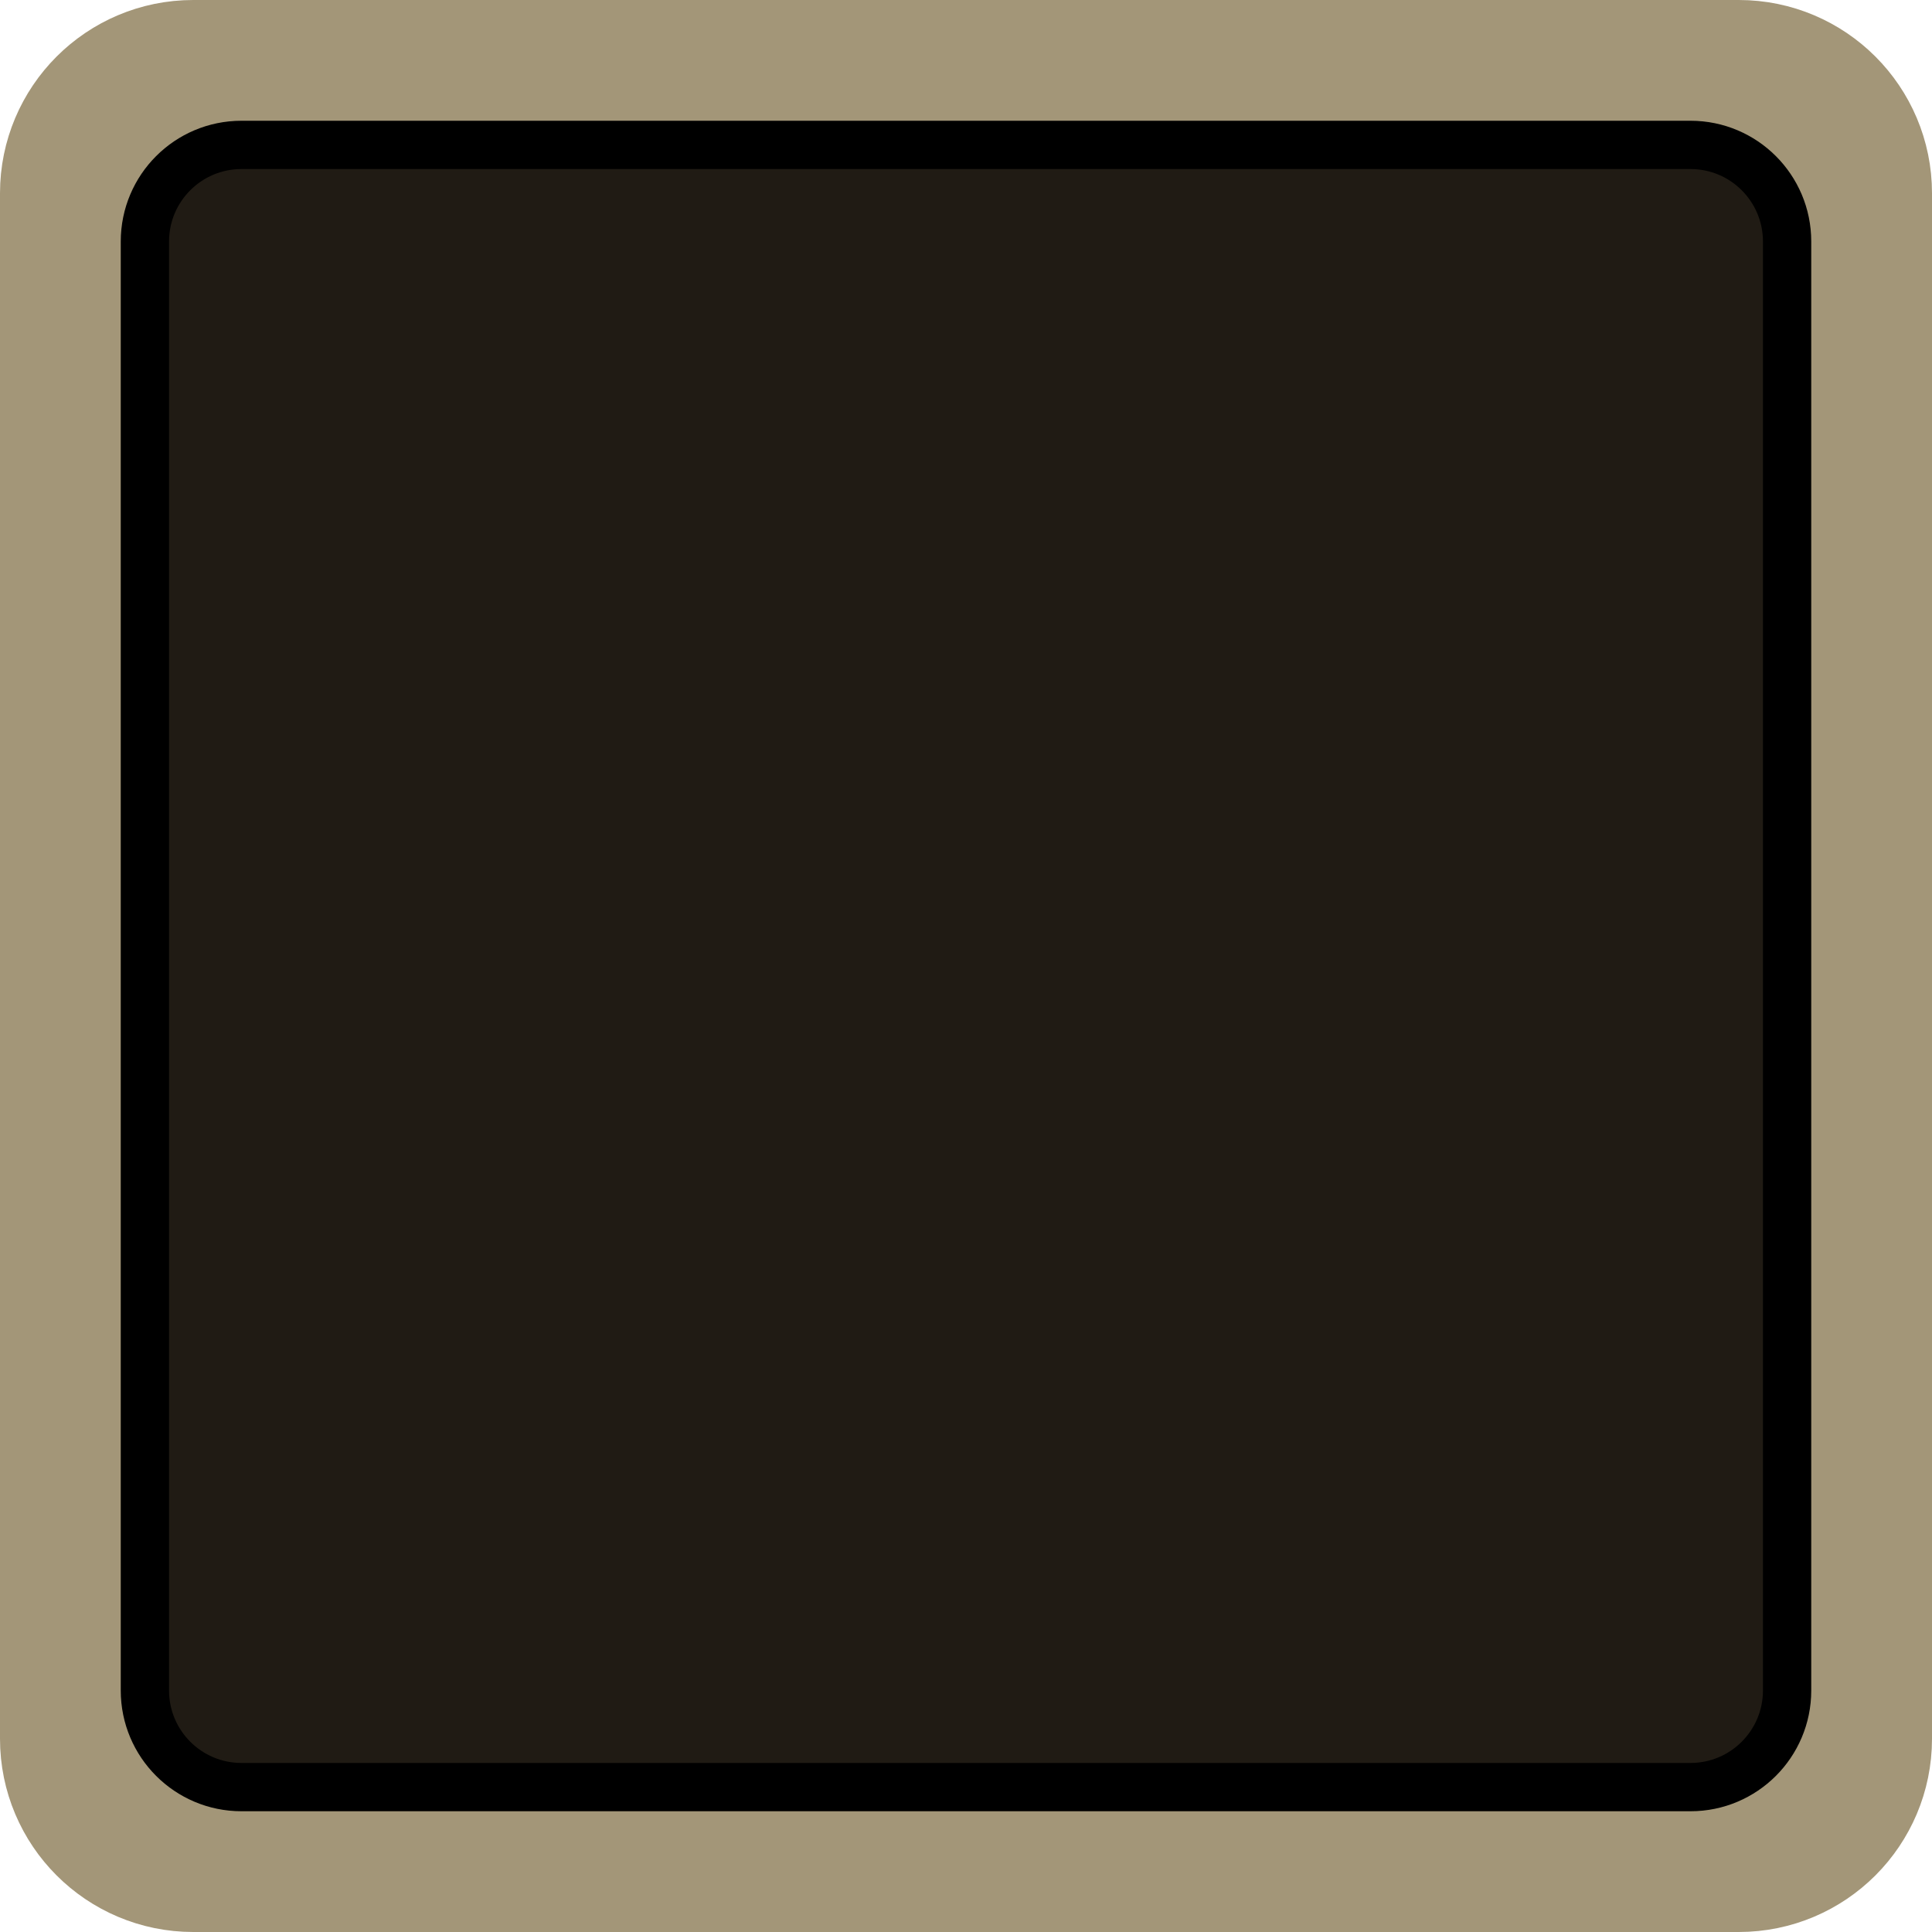
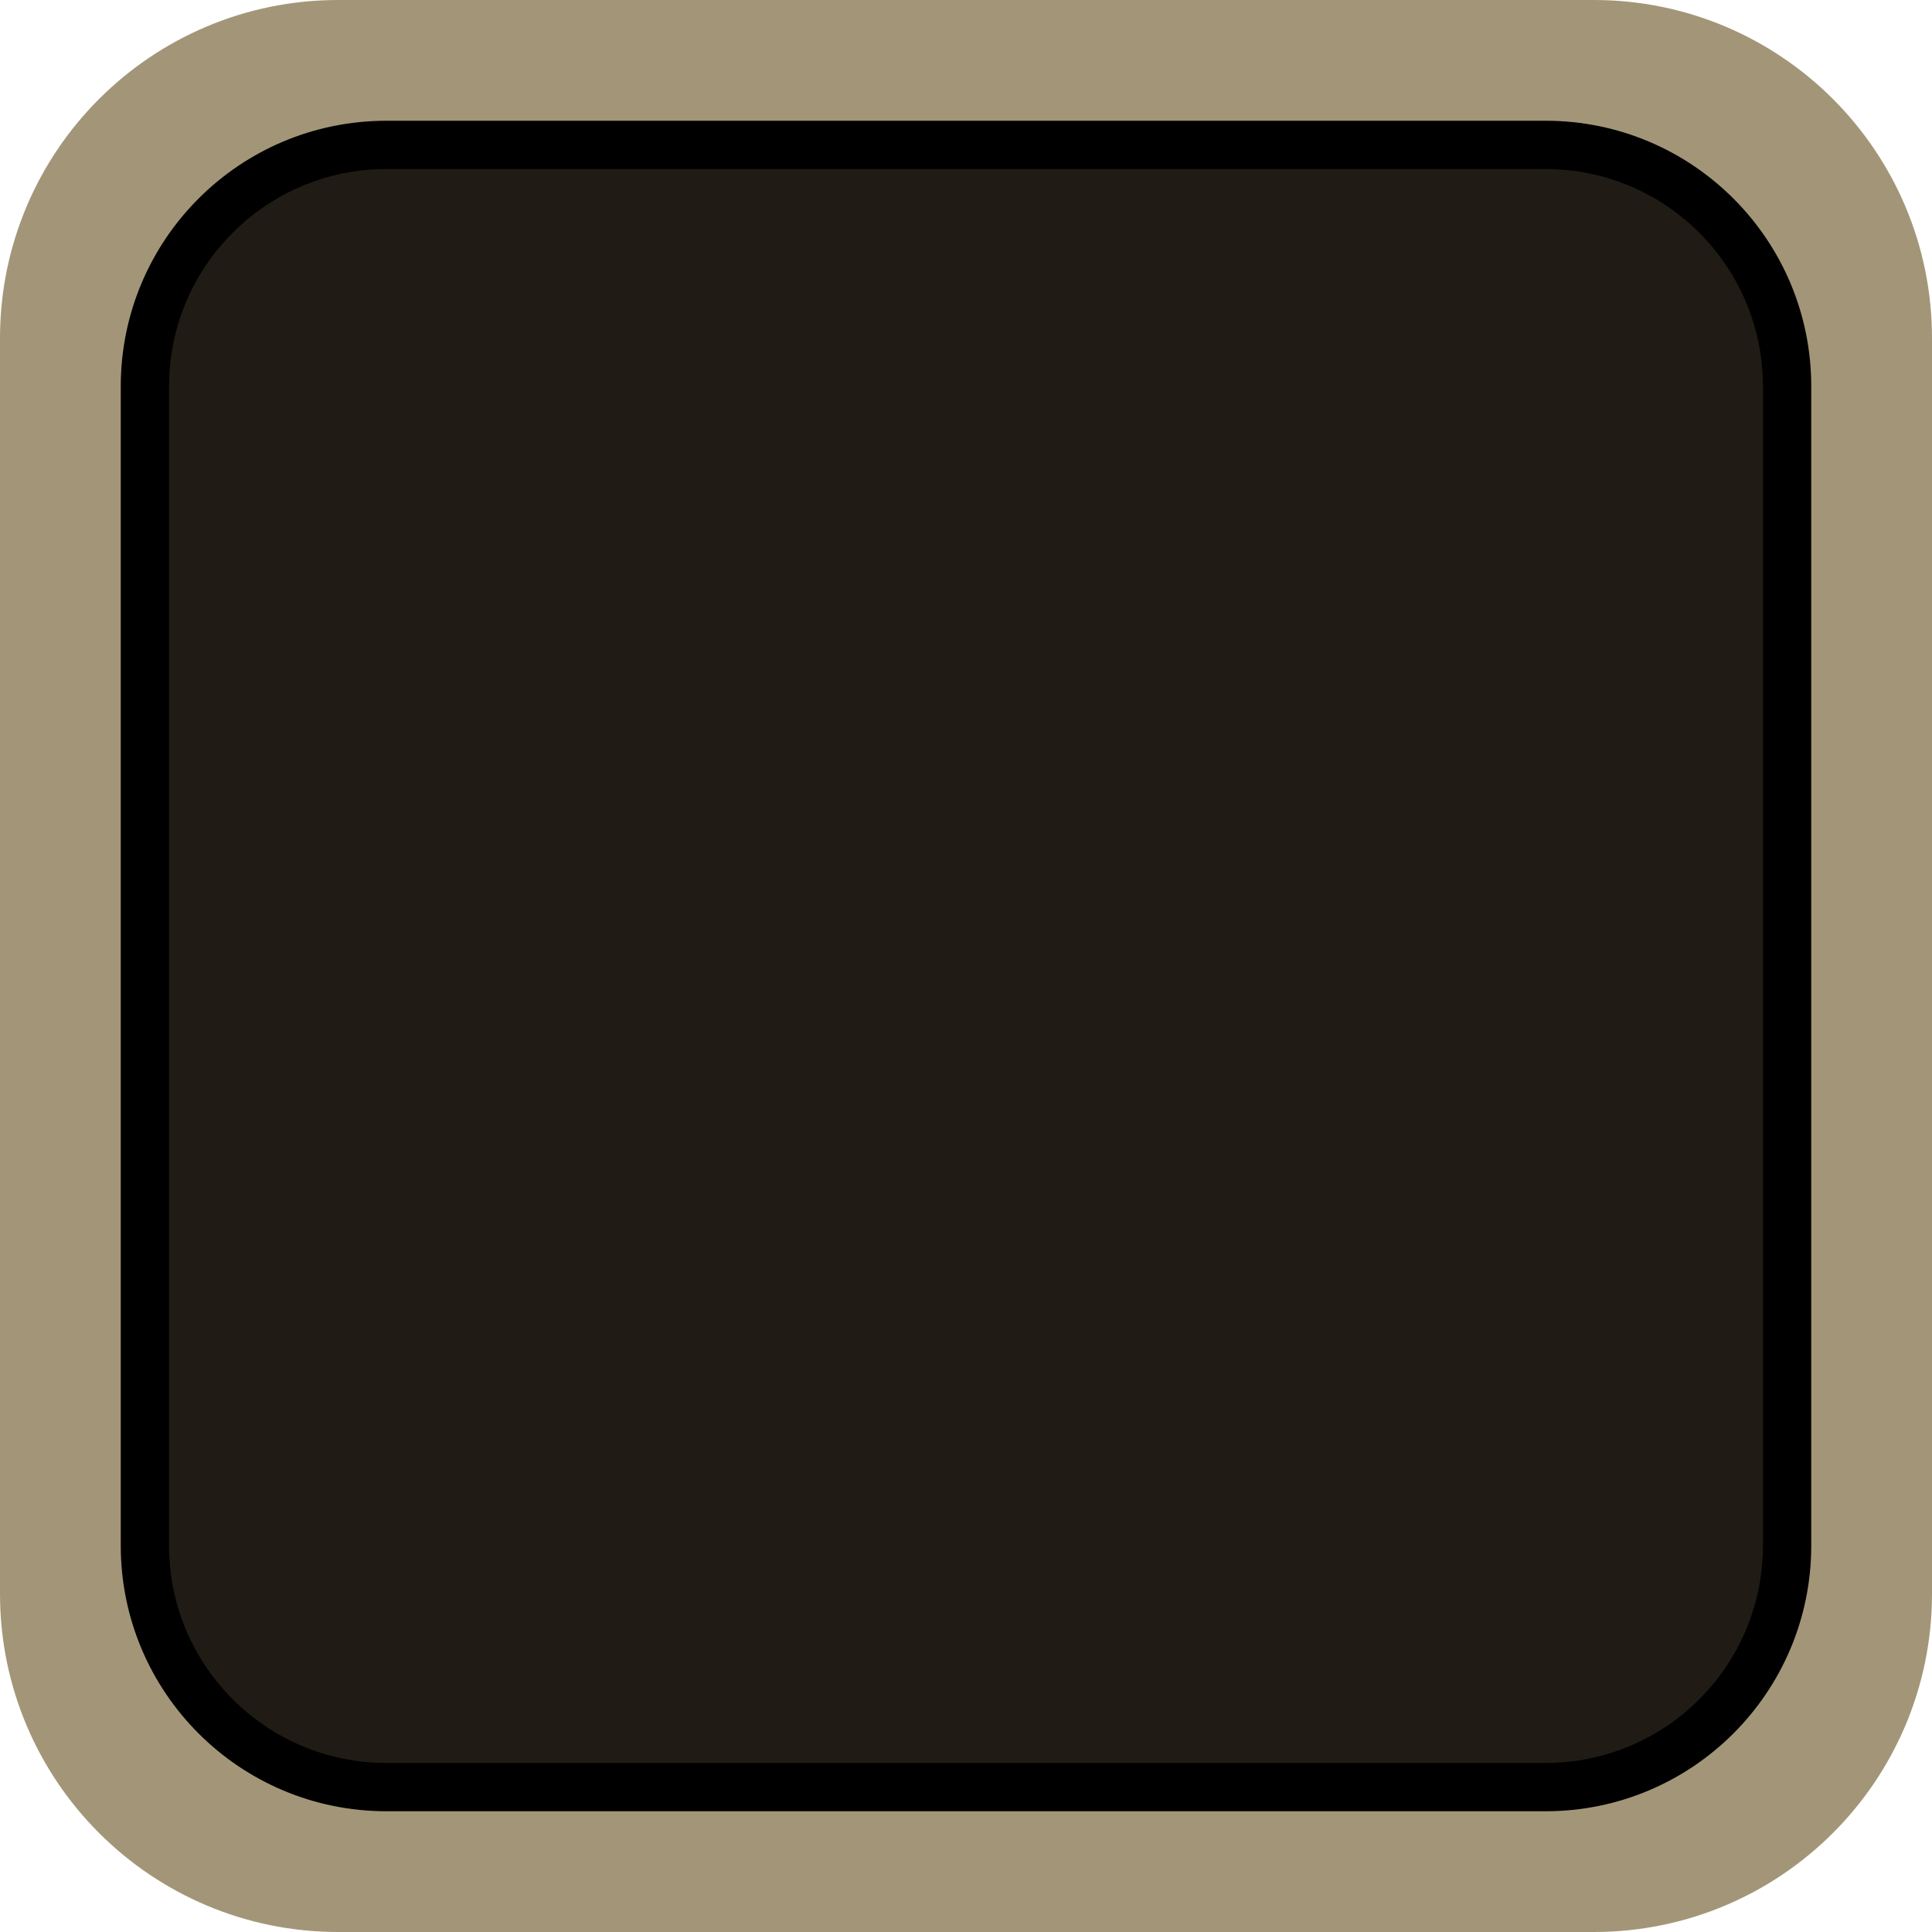
<svg xmlns="http://www.w3.org/2000/svg" width="40" height="40">
  <g>
-     <rect x="2" y="2" width="36" height="36" fill="none" stroke="#a39678" stroke-width="4" rx="2" />
-     <rect x="3" y="3" width="34" height="34" fill="#201B14" stroke="#000" stroke-width="1" rx="2" />
+     <rect x="2" y="2" width="36" height="36" fill="none" stroke="#a39678" stroke-width="4" rx="5" />
+     <rect x="3" y="3" width="34" height="34" fill="#201B14" stroke="#000" stroke-width="1" rx="5" />
  </g>
</svg>
